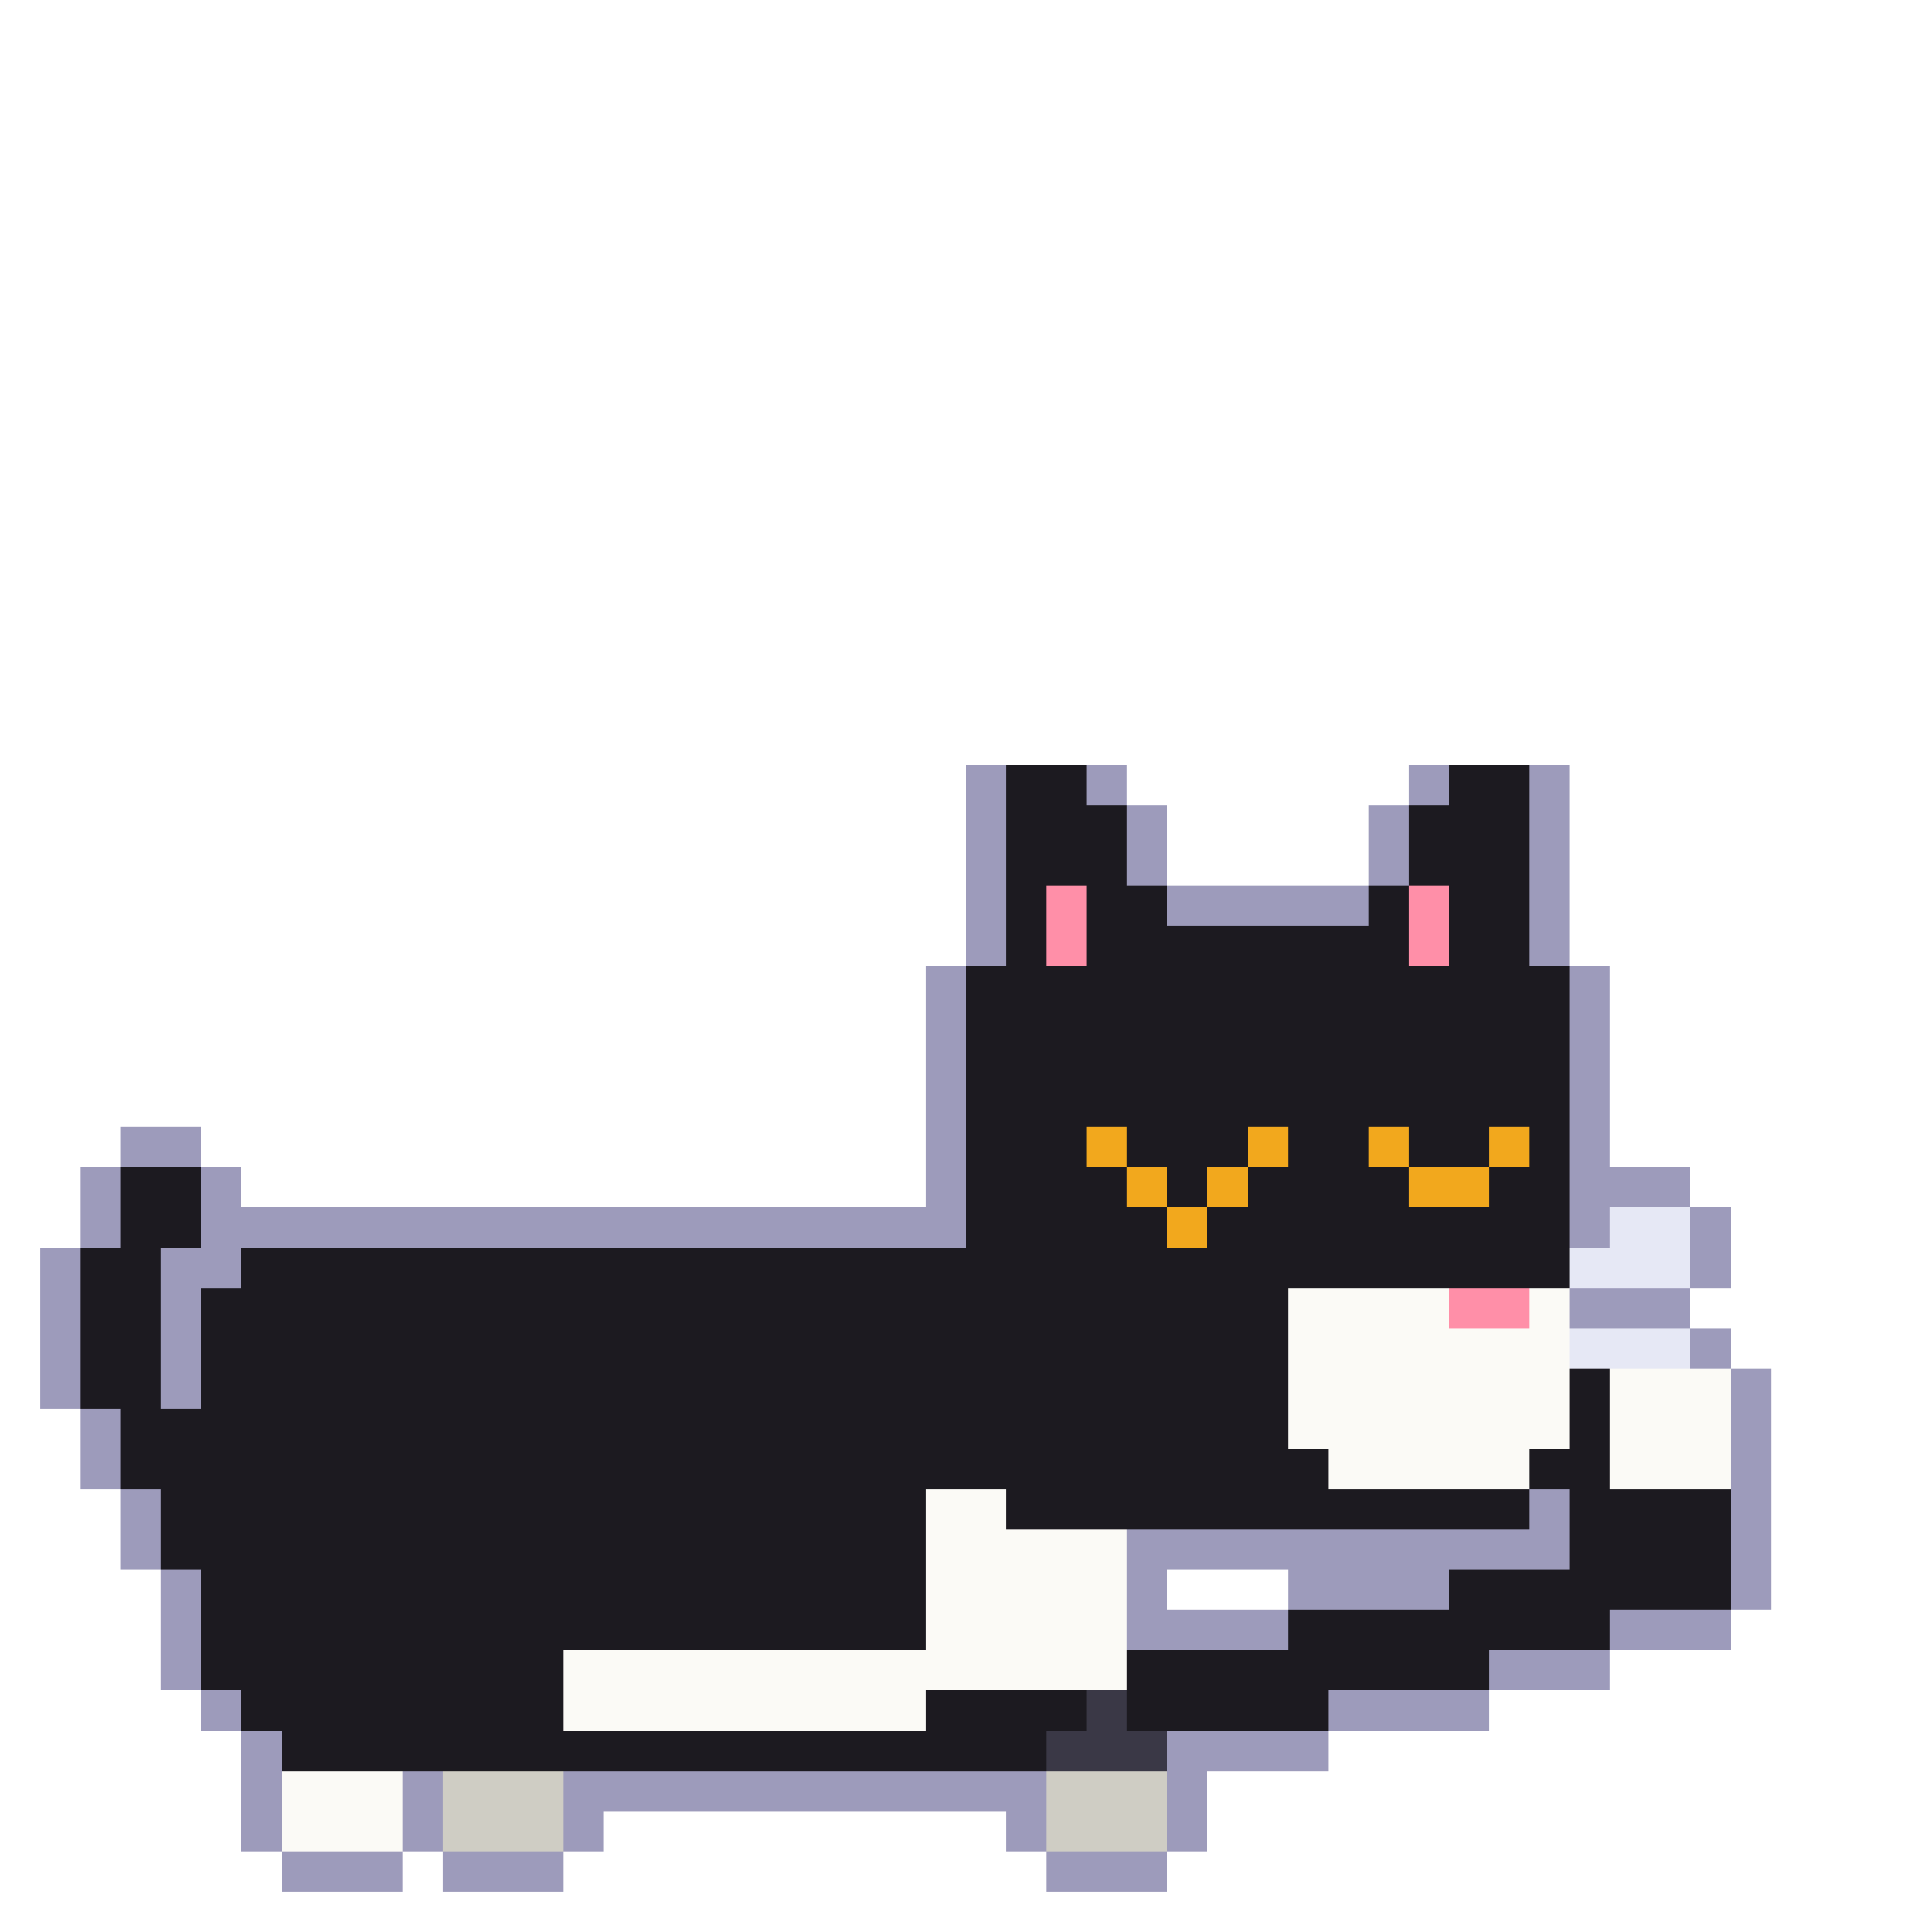
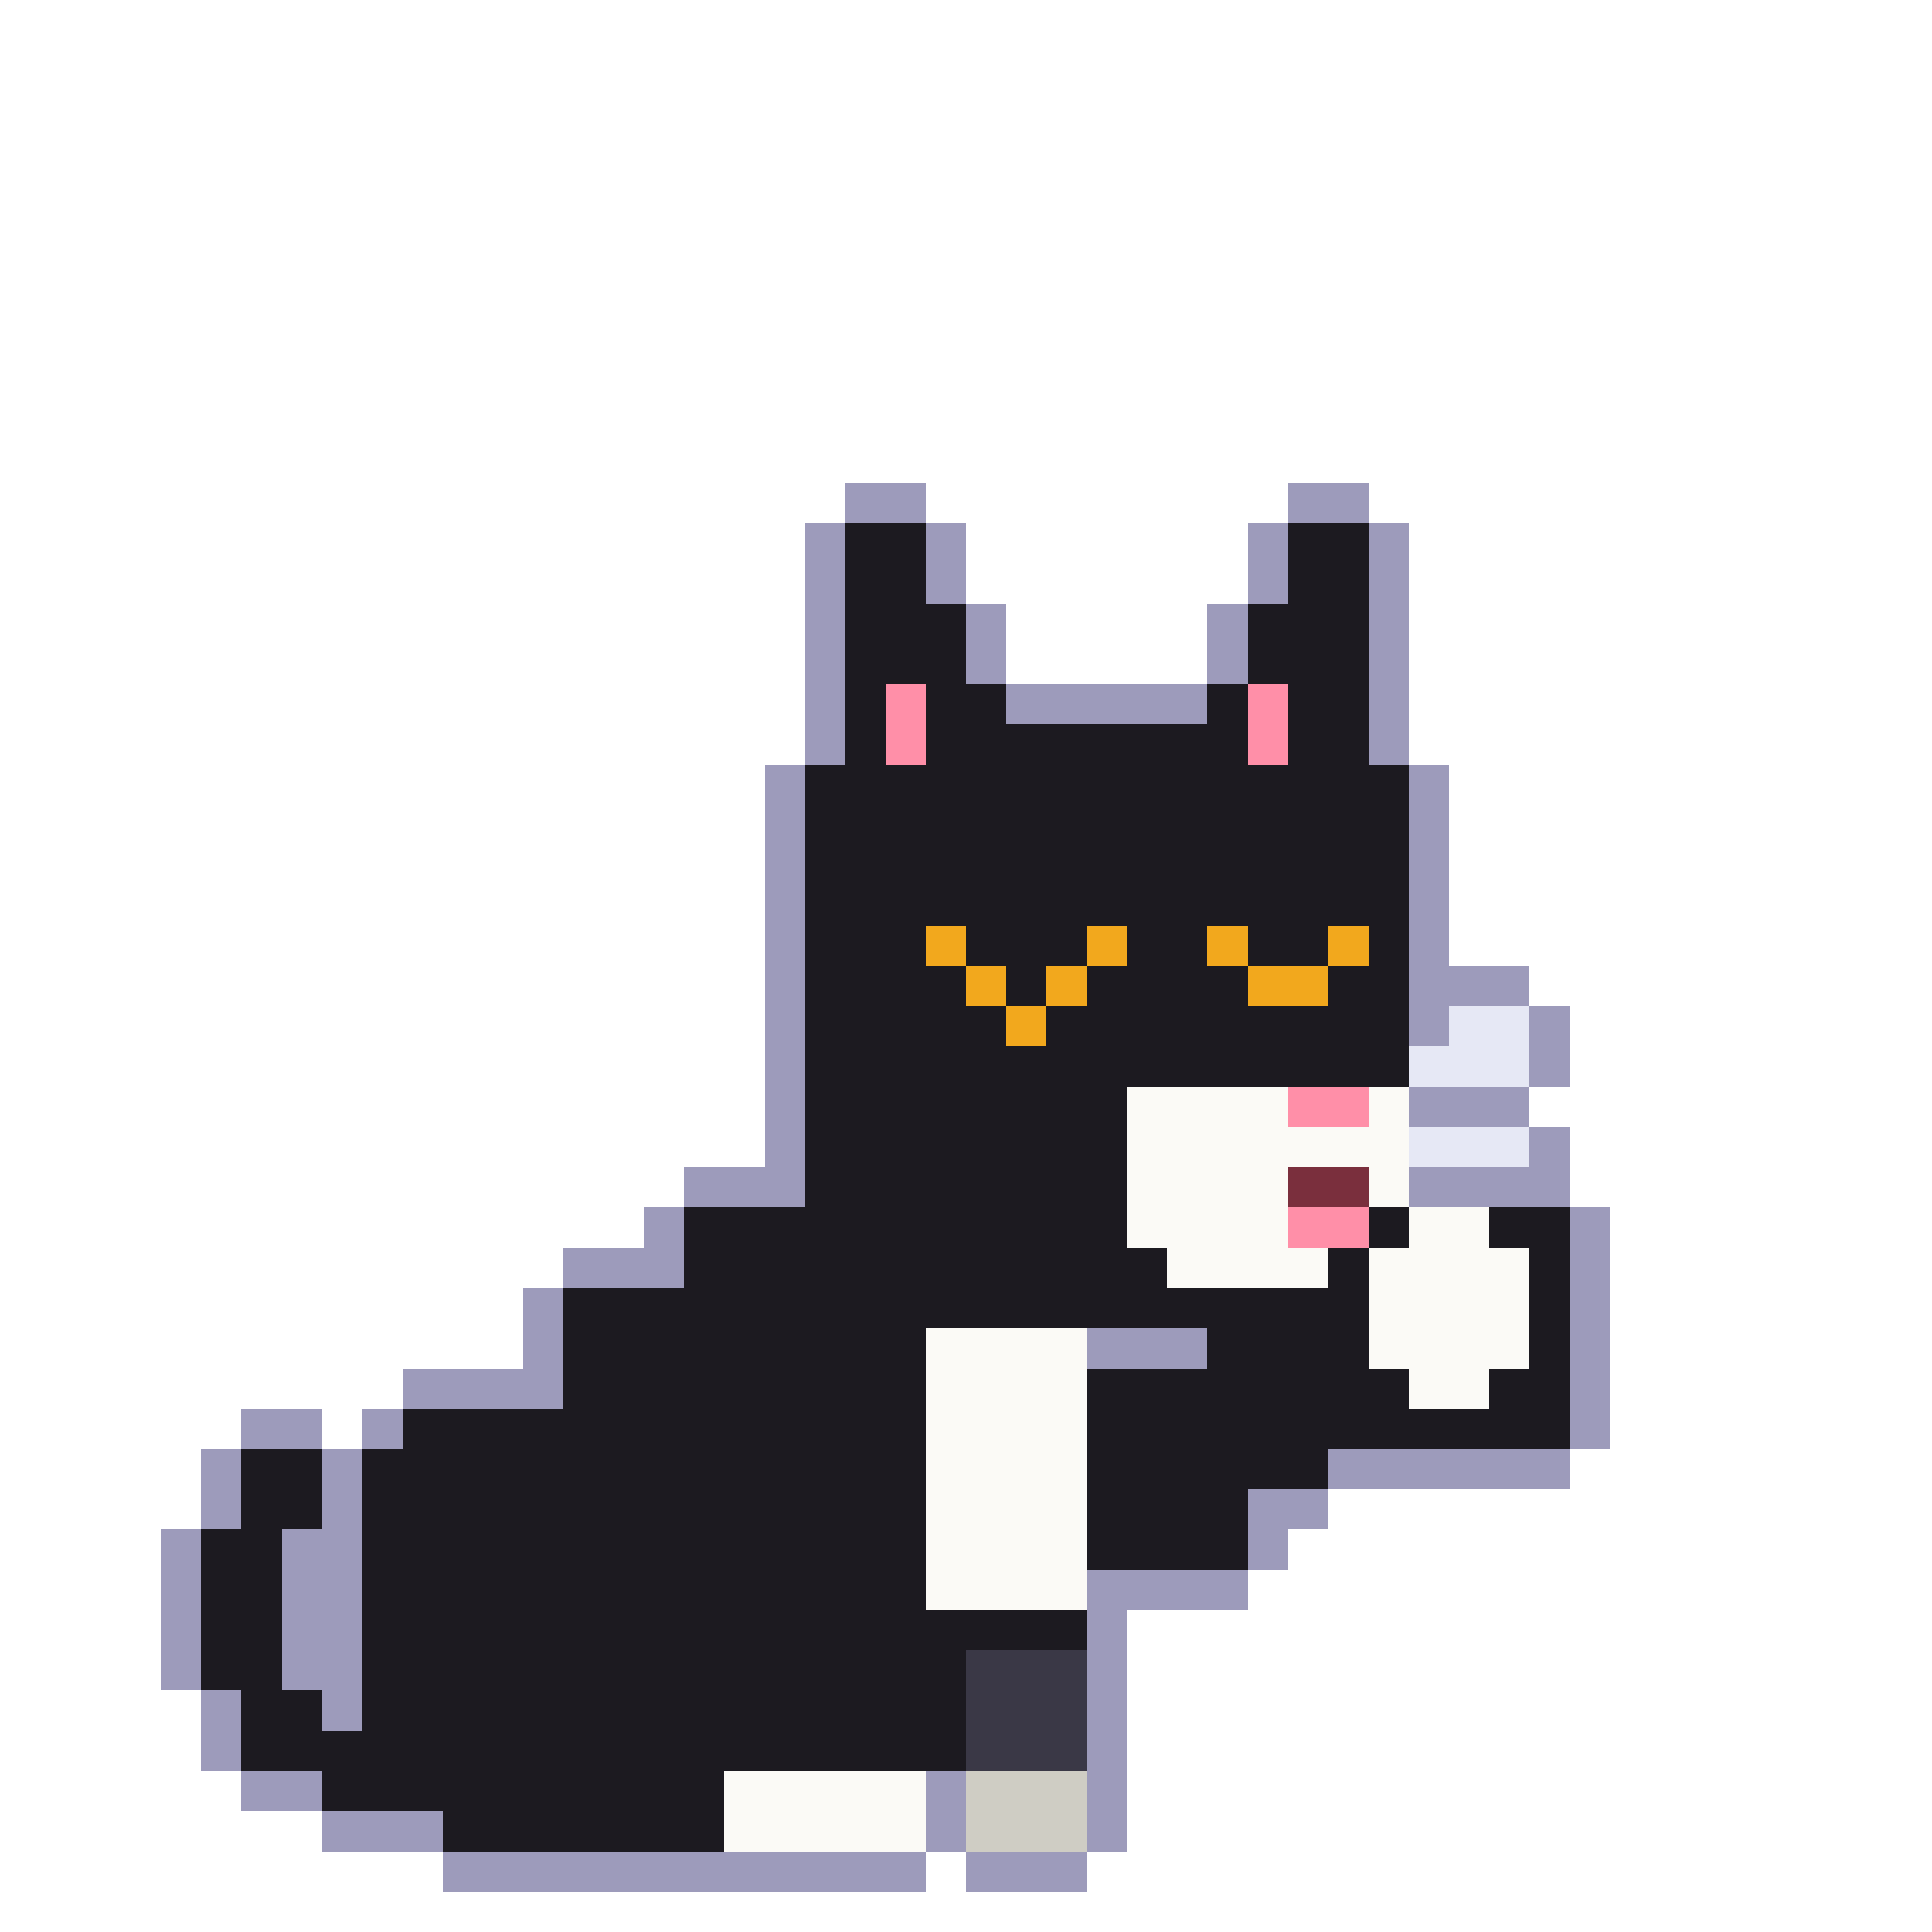
<svg xmlns="http://www.w3.org/2000/svg" viewBox="0 -19 48 48" shape-rendering="crispEdges">
  <style>g{visibility:hidden;animation:2880ms step-end infinite}.f0{visibility:visible}@keyframes f0{0%{visibility:visible}4.167%{visibility:hidden}16.667%{visibility:visible}20.833%{visibility:hidden}33.333%{visibility:visible}37.5%{visibility:hidden}50%{visibility:visible}54.167%{visibility:hidden}66.667%{visibility:visible}70.833%{visibility:hidden}83.333%{visibility:visible}87.5%{visibility:hidden}}.f0{animation-name:f0}@keyframes f1{0%{visibility:hidden}4.167%{visibility:visible}8.333%{visibility:hidden}20.833%{visibility:visible}25%{visibility:hidden}37.5%{visibility:visible}41.667%{visibility:hidden}54.167%{visibility:visible}58.333%{visibility:hidden}70.833%{visibility:visible}75%{visibility:hidden}87.5%{visibility:visible}91.667%{visibility:hidden}}.f1{animation-name:f1}@keyframes f2{0%{visibility:hidden}8.333%{visibility:visible}12.5%{visibility:hidden}25%{visibility:visible}29.167%{visibility:hidden}41.667%{visibility:visible}45.833%{visibility:hidden}58.333%{visibility:visible}62.5%{visibility:hidden}75%{visibility:visible}79.167%{visibility:hidden}91.667%{visibility:visible}95.833%{visibility:hidden}}.f2{animation-name:f2}@keyframes f3{0%{visibility:hidden}12.5%{visibility:visible}16.667%{visibility:hidden}29.167%{visibility:visible}33.333%{visibility:hidden}45.833%{visibility:visible}50%{visibility:hidden}62.5%{visibility:visible}66.667%{visibility:hidden}79.167%{visibility:visible}83.333%{visibility:hidden}95.833%{visibility:visible}}.f3{animation-name:f3}@media (prefers-reduced-motion:reduce){g{animation:none}}</style>
  <g class="f0">
-     <path fill="#9d9bbb" d="M24 0h1v1h-1zM27 0h1v1h-1zM35 0h1v1h-1zM38 0h1v1h-1zM24 1h1v1h-1zM28 1h1v1h-1zM34 1h1v1h-1zM38 1h1v1h-1zM24 2h1v1h-1zM28 2h1v1h-1zM34 2h1v1h-1zM38 2h1v1h-1zM24 3h1v1h-1zM29 3h5v1h-5zM38 3h1v1h-1zM24 4h1v1h-1zM38 4h1v1h-1zM23 5h1v1h-1zM39 5h1v1h-1zM23 6h1v1h-1zM39 6h1v1h-1zM23 7h1v1h-1zM39 7h1v1h-1zM23 8h1v1h-1zM39 8h1v1h-1zM3 9h2v1h-2zM23 9h1v1h-1zM39 9h1v1h-1zM2 10h1v1h-1zM5 10h1v1h-1zM23 10h1v1h-1zM39 10h3v1h-3zM2 11h1v1h-1zM5 11h19v1h-19zM39 11h1v1h-1zM42 11h1v1h-1zM1 12h1v1h-1zM4 12h2v1h-2zM42 12h1v1h-1zM1 13h1v1h-1zM4 13h1v1h-1zM39 13h3v1h-3zM1 14h1v1h-1zM4 14h1v1h-1zM42 14h1v1h-1zM1 15h1v1h-1zM4 15h1v1h-1zM43 15h1v1h-1zM2 16h1v1h-1zM43 16h1v1h-1zM2 17h1v1h-1zM43 17h1v1h-1zM3 18h1v1h-1zM38 18h1v1h-1zM43 18h1v1h-1zM3 19h1v1h-1zM28 19h11v1h-11zM43 19h1v1h-1zM4 20h1v1h-1zM28 20h1v1h-1zM32 20h4v1h-4zM43 20h1v1h-1zM4 21h1v1h-1zM28 21h4v1h-4zM40 21h3v1h-3zM4 22h1v1h-1zM37 22h3v1h-3zM5 23h1v1h-1zM33 23h4v1h-4zM6 24h1v1h-1zM29 24h4v1h-4zM6 25h1v1h-1zM10 25h1v1h-1zM14 25h12v1h-12zM29 25h1v1h-1zM6 26h1v1h-1zM10 26h1v1h-1zM14 26h1v1h-1zM25 26h1v1h-1zM29 26h1v1h-1zM7 27h3v1h-3zM11 27h3v1h-3zM26 27h3v1h-3z" />
-     <path fill="#1c1a20" d="M25 0h2v1h-2zM36 0h2v1h-2zM25 1h3v1h-3zM35 1h3v1h-3zM25 2h3v1h-3zM35 2h3v1h-3zM25 3h1v1h-1zM27 3h2v1h-2zM34 3h1v1h-1zM36 3h2v1h-2zM25 4h1v1h-1zM27 4h8v1h-8zM36 4h2v1h-2zM24 5h15v1h-15zM24 6h15v1h-15zM24 7h15v1h-15zM24 8h15v1h-15zM24 9h3v1h-3zM28 9h3v1h-3zM32 9h2v1h-2zM35 9h2v1h-2zM38 9h1v1h-1zM3 10h2v1h-2zM24 10h4v1h-4zM29 10h1v1h-1zM31 10h4v1h-4zM37 10h2v1h-2zM3 11h2v1h-2zM24 11h5v1h-5zM30 11h9v1h-9zM2 12h2v1h-2zM6 12h33v1h-33zM2 13h2v1h-2zM5 13h27v1h-27zM2 14h2v1h-2zM5 14h27v1h-27zM2 15h2v1h-2zM5 15h27v1h-27zM39 15h1v1h-1zM3 16h29v1h-29zM39 16h1v1h-1zM3 17h30v1h-30zM38 17h2v1h-2zM4 18h19v1h-19zM25 18h13v1h-13zM39 18h4v1h-4zM4 19h19v1h-19zM39 19h4v1h-4zM5 20h18v1h-18zM36 20h7v1h-7zM5 21h18v1h-18zM32 21h8v1h-8zM5 22h9v1h-9zM28 22h9v1h-9zM6 23h8v1h-8zM23 23h4v1h-4zM28 23h5v1h-5zM7 24h19v1h-19z" />
-     <path fill="#ff8fa8" d="M26 3h1v1h-1zM35 3h1v1h-1zM26 4h1v1h-1zM35 4h1v1h-1zM36 13h2v1h-2z" />
-     <path fill="#f2a81d" d="M27 9h1v1h-1zM31 9h1v1h-1zM34 9h1v1h-1zM37 9h1v1h-1zM28 10h1v1h-1zM30 10h1v1h-1zM35 10h2v1h-2zM29 11h1v1h-1z" />
-     <path fill="#e6e8f5" d="M40 11h2v1h-2zM39 12h3v1h-3zM39 14h3v1h-3z" />
-     <path fill="#fbfaf6" d="M32 13h4v1h-4zM38 13h1v1h-1zM32 14h7v1h-7zM32 15h7v1h-7zM40 15h3v1h-3zM32 16h7v1h-7zM40 16h3v1h-3zM33 17h5v1h-5zM40 17h3v1h-3zM23 18h2v1h-2zM23 19h5v1h-5zM23 20h5v1h-5zM23 21h5v1h-5zM14 22h14v1h-14zM14 23h9v1h-9zM7 25h3v1h-3zM7 26h3v1h-3z" />
-     <path fill="#3a3846" d="M27 23h1v1h-1zM26 24h3v1h-3z" />
-     <path fill="#cfcdc4" d="M11 25h3v1h-3zM26 25h3v1h-3zM11 26h3v1h-3zM26 26h3v1h-3z" />
+     <path fill="#9d9bbb" d="M21 -7h2v1h-2zM32 -7h2v1h-2zM20 -6h1v1h-1zM23 -6h1v1h-1zM31 -6h1v1h-1zM34 -6h1v1h-1zM20 -5h1v1h-1zM23 -5h1v1h-1zM31 -5h1v1h-1zM34 -5h1v1h-1zM20 -4h1v1h-1zM24 -4h1v1h-1zM30 -4h1v1h-1zM34 -4h1v1h-1zM20 -3h1v1h-1zM24 -3h1v1h-1zM30 -3h1v1h-1zM34 -3h1v1h-1zM20 -2h1v1h-1zM25 -2h5v1h-5zM34 -2h1v1h-1zM20 -1h1v1h-1zM34 -1h1v1h-1zM19 0h1v1h-1zM35 0h1v1h-1zM19 1h1v1h-1zM35 1h1v1h-1zM19 2h1v1h-1zM35 2h1v1h-1zM19 3h1v1h-1zM35 3h1v1h-1zM19 4h1v1h-1zM35 4h1v1h-1zM19 5h1v1h-1zM35 5h3v1h-3zM19 6h1v1h-1zM35 6h1v1h-1zM38 6h1v1h-1zM19 7h1v1h-1zM38 7h1v1h-1zM19 8h1v1h-1zM35 8h3v1h-3zM19 9h1v1h-1zM38 9h1v1h-1zM17 10h3v1h-3zM35 10h4v1h-4zM16 11h1v1h-1zM39 11h1v1h-1zM14 12h3v1h-3zM39 12h1v1h-1zM13 13h1v1h-1zM39 13h1v1h-1zM13 14h1v1h-1zM27 14h3v1h-3zM39 14h1v1h-1zM10 15h4v1h-4zM39 15h1v1h-1zM6 16h2v1h-2zM9 16h1v1h-1zM39 16h1v1h-1zM5 17h1v1h-1zM8 17h1v1h-1zM33 17h6v1h-6zM5 18h1v1h-1zM8 18h1v1h-1zM31 18h2v1h-2zM4 19h1v1h-1zM7 19h2v1h-2zM31 19h1v1h-1zM4 20h1v1h-1zM7 20h2v1h-2zM27 20h4v1h-4zM4 21h1v1h-1zM7 21h2v1h-2zM27 21h1v1h-1zM4 22h1v1h-1zM7 22h2v1h-2zM27 22h1v1h-1zM5 23h1v1h-1zM8 23h1v1h-1zM27 23h1v1h-1zM5 24h1v1h-1zM27 24h1v1h-1zM6 25h2v1h-2zM23 25h1v1h-1zM27 25h1v1h-1zM8 26h3v1h-3zM23 26h1v1h-1zM27 26h1v1h-1zM11 27h12v1h-12zM24 27h3v1h-3z" />
+     <path fill="#1c1a20" d="M21 -6h2v1h-2zM32 -6h2v1h-2zM21 -5h2v1h-2zM32 -5h2v1h-2zM21 -4h3v1h-3zM31 -4h3v1h-3zM21 -3h3v1h-3zM31 -3h3v1h-3zM21 -2h1v1h-1zM23 -2h2v1h-2zM30 -2h1v1h-1zM32 -2h2v1h-2zM21 -1h1v1h-1zM23 -1h8v1h-8zM32 -1h2v1h-2zM20 0h15v1h-15zM20 1h15v1h-15zM20 2h15v1h-15zM20 3h15v1h-15zM20 4h3v1h-3zM24 4h3v1h-3zM28 4h2v1h-2zM31 4h2v1h-2zM34 4h1v1h-1zM20 5h4v1h-4zM25 5h1v1h-1zM27 5h4v1h-4zM33 5h2v1h-2zM20 6h5v1h-5zM26 6h9v1h-9zM20 7h15v1h-15zM20 8h8v1h-8zM20 9h8v1h-8zM20 10h8v1h-8zM17 11h11v1h-11zM34 11h1v1h-1zM37 11h2v1h-2zM17 12h12v1h-12zM33 12h1v1h-1zM38 12h1v1h-1zM14 13h20v1h-20zM38 13h1v1h-1zM14 14h9v1h-9zM30 14h4v1h-4zM38 14h1v1h-1zM14 15h9v1h-9zM27 15h8v1h-8zM37 15h2v1h-2zM10 16h13v1h-13zM27 16h12v1h-12zM6 17h2v1h-2zM9 17h14v1h-14zM27 17h6v1h-6zM6 18h2v1h-2zM9 18h14v1h-14zM27 18h4v1h-4zM5 19h2v1h-2zM9 19h14v1h-14zM27 19h4v1h-4zM5 20h2v1h-2zM9 20h14v1h-14zM5 21h2v1h-2zM9 21h18v1h-18zM5 22h2v1h-2zM9 22h15v1h-15zM6 23h2v1h-2zM9 23h15v1h-15zM6 24h18v1h-18zM8 25h10v1h-10zM11 26h7v1h-7z" />
+     <path fill="#ff8fa8" d="M22 -2h1v1h-1zM31 -2h1v1h-1zM22 -1h1v1h-1zM31 -1h1v1h-1zM32 8h2v1h-2zM32 11h2v1h-2z" />
+     <path fill="#f2a81d" d="M23 4h1v1h-1zM27 4h1v1h-1zM30 4h1v1h-1zM33 4h1v1h-1zM24 5h1v1h-1zM26 5h1v1h-1zM31 5h2v1h-2zM25 6h1v1h-1z" />
+     <path fill="#e6e8f5" d="M36 6h2v1h-2zM35 7h3v1h-3zM35 9h3v1h-3z" />
+     <path fill="#fbfaf6" d="M28 8h4v1h-4zM34 8h1v1h-1zM28 9h7v1h-7zM28 10h4v1h-4zM34 10h1v1h-1zM28 11h4v1h-4zM35 11h2v1h-2zM29 12h4v1h-4zM34 12h4v1h-4zM34 13h4v1h-4zM23 14h4v1h-4zM34 14h4v1h-4zM23 15h4v1h-4zM35 15h2v1h-2zM23 16h4v1h-4zM23 17h4v1h-4zM23 18h4v1h-4zM23 19h4v1h-4zM23 20h4v1h-4zM18 25h5v1h-5zM18 26h5v1h-5z" />
+     <path fill="#7a2f3d" d="M32 10h2v1h-2z" />
+     <path fill="#3a3846" d="M24 22h3v1h-3zM24 23h3v1h-3zM24 24h3v1h-3z" />
+     <path fill="#cfcdc4" d="M24 25h3v1h-3zM24 26h3v1h-3z" />
  </g>
  <g class="f1">
-     <path fill="#9d9bbb" d="M24 0h1v1h-1zM27 0h1v1h-1zM35 0h1v1h-1zM38 0h1v1h-1zM24 1h1v1h-1zM28 1h1v1h-1zM34 1h1v1h-1zM38 1h1v1h-1zM24 2h1v1h-1zM28 2h1v1h-1zM34 2h1v1h-1zM38 2h1v1h-1zM24 3h1v1h-1zM29 3h5v1h-5zM38 3h1v1h-1zM24 4h1v1h-1zM38 4h1v1h-1zM23 5h1v1h-1zM39 5h1v1h-1zM23 6h1v1h-1zM39 6h1v1h-1zM23 7h1v1h-1zM39 7h1v1h-1zM23 8h1v1h-1zM39 8h1v1h-1zM4 9h2v1h-2zM23 9h1v1h-1zM39 9h1v1h-1zM3 10h1v1h-1zM6 10h1v1h-1zM23 10h1v1h-1zM39 10h3v1h-3zM2 11h2v1h-2zM6 11h18v1h-18zM39 11h1v1h-1zM42 11h1v1h-1zM1 12h1v1h-1zM4 12h2v1h-2zM42 12h1v1h-1zM1 13h1v1h-1zM4 13h1v1h-1zM39 13h3v1h-3zM1 14h1v1h-1zM4 14h1v1h-1zM42 14h1v1h-1zM1 15h1v1h-1zM4 15h1v1h-1zM43 15h1v1h-1zM2 16h1v1h-1zM43 16h1v1h-1zM2 17h1v1h-1zM43 17h1v1h-1zM3 18h1v1h-1zM38 18h1v1h-1zM43 18h1v1h-1zM3 19h1v1h-1zM28 19h11v1h-11zM43 19h1v1h-1zM4 20h1v1h-1zM28 20h1v1h-1zM32 20h4v1h-4zM43 20h1v1h-1zM4 21h1v1h-1zM28 21h4v1h-4zM40 21h3v1h-3zM4 22h1v1h-1zM37 22h3v1h-3zM5 23h1v1h-1zM33 23h4v1h-4zM6 24h1v1h-1zM29 24h4v1h-4zM6 25h1v1h-1zM10 25h1v1h-1zM14 25h12v1h-12zM29 25h1v1h-1zM6 26h1v1h-1zM10 26h1v1h-1zM14 26h1v1h-1zM25 26h1v1h-1zM29 26h1v1h-1zM7 27h3v1h-3zM11 27h3v1h-3zM26 27h3v1h-3z" />
-     <path fill="#1c1a20" d="M25 0h2v1h-2zM36 0h2v1h-2zM25 1h3v1h-3zM35 1h3v1h-3zM25 2h3v1h-3zM35 2h3v1h-3zM25 3h1v1h-1zM27 3h2v1h-2zM34 3h1v1h-1zM36 3h2v1h-2zM25 4h1v1h-1zM27 4h8v1h-8zM36 4h2v1h-2zM24 5h15v1h-15zM24 6h15v1h-15zM24 7h15v1h-15zM24 8h15v1h-15zM24 9h3v1h-3zM28 9h3v1h-3zM32 9h2v1h-2zM35 9h2v1h-2zM38 9h1v1h-1zM4 10h2v1h-2zM24 10h4v1h-4zM29 10h1v1h-1zM31 10h4v1h-4zM37 10h2v1h-2zM4 11h2v1h-2zM24 11h5v1h-5zM30 11h9v1h-9zM2 12h2v1h-2zM6 12h33v1h-33zM2 13h2v1h-2zM5 13h27v1h-27zM2 14h2v1h-2zM5 14h27v1h-27zM2 15h2v1h-2zM5 15h27v1h-27zM39 15h1v1h-1zM3 16h29v1h-29zM39 16h1v1h-1zM3 17h30v1h-30zM38 17h2v1h-2zM4 18h19v1h-19zM25 18h13v1h-13zM39 18h4v1h-4zM4 19h19v1h-19zM39 19h4v1h-4zM5 20h18v1h-18zM36 20h7v1h-7zM5 21h18v1h-18zM32 21h8v1h-8zM5 22h9v1h-9zM28 22h9v1h-9zM6 23h8v1h-8zM23 23h4v1h-4zM28 23h5v1h-5zM7 24h19v1h-19z" />
-     <path fill="#ff8fa8" d="M26 3h1v1h-1zM35 3h1v1h-1zM26 4h1v1h-1zM35 4h1v1h-1zM36 13h2v1h-2z" />
-     <path fill="#f2a81d" d="M27 9h1v1h-1zM31 9h1v1h-1zM34 9h1v1h-1zM37 9h1v1h-1zM28 10h1v1h-1zM30 10h1v1h-1zM35 10h2v1h-2zM29 11h1v1h-1z" />
-     <path fill="#e6e8f5" d="M40 11h2v1h-2zM39 12h3v1h-3zM39 14h3v1h-3z" />
-     <path fill="#fbfaf6" d="M32 13h4v1h-4zM38 13h1v1h-1zM32 14h7v1h-7zM32 15h7v1h-7zM40 15h3v1h-3zM32 16h7v1h-7zM40 16h3v1h-3zM33 17h5v1h-5zM40 17h3v1h-3zM23 18h2v1h-2zM23 19h5v1h-5zM23 20h5v1h-5zM23 21h5v1h-5zM14 22h14v1h-14zM14 23h9v1h-9zM7 25h3v1h-3zM7 26h3v1h-3z" />
-     <path fill="#3a3846" d="M27 23h1v1h-1zM26 24h3v1h-3z" />
-     <path fill="#cfcdc4" d="M11 25h3v1h-3zM26 25h3v1h-3zM11 26h3v1h-3zM26 26h3v1h-3z" />
+     <path fill="#9d9bbb" d="M21 -7h2v1h-2zM32 -7h2v1h-2zM20 -6h1v1h-1zM23 -6h1v1h-1zM31 -6h1v1h-1zM34 -6h1v1h-1zM20 -5h1v1h-1zM23 -5h1v1h-1zM31 -5h1v1h-1zM34 -5h1v1h-1zM20 -4h1v1h-1zM24 -4h1v1h-1zM30 -4h1v1h-1zM34 -4h1v1h-1zM20 -3h1v1h-1zM24 -3h1v1h-1zM30 -3h1v1h-1zM34 -3h1v1h-1zM20 -2h1v1h-1zM25 -2h5v1h-5zM34 -2h1v1h-1zM20 -1h1v1h-1zM34 -1h1v1h-1zM19 0h1v1h-1zM35 0h1v1h-1zM19 1h1v1h-1zM35 1h1v1h-1zM19 2h1v1h-1zM35 2h1v1h-1zM19 3h1v1h-1zM35 3h1v1h-1zM19 4h1v1h-1zM35 4h1v1h-1zM19 5h1v1h-1zM35 5h3v1h-3zM19 6h1v1h-1zM35 6h1v1h-1zM38 6h1v1h-1zM19 7h1v1h-1zM38 7h1v1h-1zM19 8h1v1h-1zM35 8h3v1h-3zM19 9h1v1h-1zM38 9h1v1h-1zM17 10h3v1h-3zM35 10h4v1h-4zM16 11h1v1h-1zM39 11h1v1h-1zM14 12h3v1h-3zM39 12h1v1h-1zM13 13h1v1h-1zM39 13h1v1h-1zM13 14h1v1h-1zM27 14h3v1h-3zM39 14h1v1h-1zM10 15h4v1h-4zM39 15h1v1h-1zM7 16h3v1h-3zM39 16h1v1h-1zM6 17h1v1h-1zM33 17h6v1h-6zM5 18h2v1h-2zM31 18h2v1h-2zM4 19h1v1h-1zM7 19h2v1h-2zM31 19h1v1h-1zM4 20h1v1h-1zM7 20h2v1h-2zM27 20h4v1h-4zM4 21h1v1h-1zM7 21h2v1h-2zM27 21h1v1h-1zM4 22h1v1h-1zM7 22h2v1h-2zM27 22h1v1h-1zM5 23h1v1h-1zM8 23h1v1h-1zM27 23h1v1h-1zM5 24h1v1h-1zM27 24h1v1h-1zM6 25h2v1h-2zM23 25h1v1h-1zM27 25h1v1h-1zM8 26h3v1h-3zM23 26h1v1h-1zM27 26h1v1h-1zM11 27h12v1h-12zM24 27h3v1h-3z" />
+     <path fill="#1c1a20" d="M21 -6h2v1h-2zM32 -6h2v1h-2zM21 -5h2v1h-2zM32 -5h2v1h-2zM21 -4h3v1h-3zM31 -4h3v1h-3zM21 -3h3v1h-3zM31 -3h3v1h-3zM21 -2h1v1h-1zM23 -2h2v1h-2zM30 -2h1v1h-1zM32 -2h2v1h-2zM21 -1h1v1h-1zM23 -1h8v1h-8zM32 -1h2v1h-2zM20 0h15v1h-15zM20 1h15v1h-15zM20 2h15v1h-15zM20 3h15v1h-15zM20 4h3v1h-3zM24 4h3v1h-3zM28 4h2v1h-2zM31 4h2v1h-2zM34 4h1v1h-1zM20 5h4v1h-4zM25 5h1v1h-1zM27 5h4v1h-4zM33 5h2v1h-2zM20 6h5v1h-5zM26 6h9v1h-9zM20 7h15v1h-15zM20 8h8v1h-8zM20 9h8v1h-8zM20 10h8v1h-8zM17 11h11v1h-11zM34 11h1v1h-1zM37 11h2v1h-2zM17 12h12v1h-12zM33 12h1v1h-1zM38 12h1v1h-1zM14 13h20v1h-20zM38 13h1v1h-1zM14 14h9v1h-9zM30 14h4v1h-4zM38 14h1v1h-1zM14 15h9v1h-9zM27 15h8v1h-8zM37 15h2v1h-2zM10 16h13v1h-13zM27 16h12v1h-12zM7 17h16v1h-16zM27 17h6v1h-6zM7 18h16v1h-16zM27 18h4v1h-4zM5 19h2v1h-2zM9 19h14v1h-14zM27 19h4v1h-4zM5 20h2v1h-2zM9 20h14v1h-14zM5 21h2v1h-2zM9 21h18v1h-18zM5 22h2v1h-2zM9 22h15v1h-15zM6 23h2v1h-2zM9 23h15v1h-15zM6 24h18v1h-18zM8 25h10v1h-10zM11 26h7v1h-7z" />
+     <path fill="#ff8fa8" d="M22 -2h1v1h-1zM31 -2h1v1h-1zM22 -1h1v1h-1zM31 -1h1v1h-1zM32 8h2v1h-2zM32 11h2v1h-2z" />
+     <path fill="#f2a81d" d="M23 4h1v1h-1zM27 4h1v1h-1zM30 4h1v1h-1zM33 4h1v1h-1zM24 5h1v1h-1zM26 5h1v1h-1zM31 5h2v1h-2zM25 6h1v1h-1z" />
+     <path fill="#e6e8f5" d="M36 6h2v1h-2zM35 7h3v1h-3zM35 9h3v1h-3z" />
+     <path fill="#fbfaf6" d="M28 8h4v1h-4zM34 8h1v1h-1zM28 9h7v1h-7zM28 10h4v1h-4zM34 10h1v1h-1zM28 11h4v1h-4zM35 11h2v1h-2zM29 12h4v1h-4zM34 12h4v1h-4zM34 13h4v1h-4zM23 14h4v1h-4zM34 14h4v1h-4zM23 15h4v1h-4zM35 15h2v1h-2zM23 16h4v1h-4zM23 17h4v1h-4zM23 18h4v1h-4zM23 19h4v1h-4zM23 20h4v1h-4zM18 25h5v1h-5zM18 26h5v1h-5z" />
+     <path fill="#7a2f3d" d="M32 10h2v1h-2z" />
+     <path fill="#3a3846" d="M24 22h3v1h-3zM24 23h3v1h-3zM24 24h3v1h-3z" />
+     <path fill="#cfcdc4" d="M24 25h3v1h-3zM24 26h3v1h-3z" />
  </g>
  <g class="f2">
-     <path fill="#9d9bbb" d="M24 0h1v1h-1zM27 0h1v1h-1zM35 0h1v1h-1zM38 0h1v1h-1zM24 1h1v1h-1zM27 1h1v1h-1zM35 1h1v1h-1zM38 1h1v1h-1zM24 2h1v1h-1zM28 2h1v1h-1zM34 2h1v1h-1zM38 2h1v1h-1zM24 3h1v1h-1zM28 3h1v1h-1zM34 3h1v1h-1zM38 3h1v1h-1zM24 4h1v1h-1zM29 4h5v1h-5zM38 4h1v1h-1zM24 5h1v1h-1zM38 5h1v1h-1zM23 6h1v1h-1zM39 6h1v1h-1zM23 7h1v1h-1zM39 7h1v1h-1zM23 8h1v1h-1zM39 8h1v1h-1zM4 9h2v1h-2zM23 9h1v1h-1zM39 9h1v1h-1zM3 10h1v1h-1zM6 10h1v1h-1zM23 10h1v1h-1zM39 10h1v1h-1zM2 11h2v1h-2zM6 11h18v1h-18zM39 11h3v1h-3zM1 12h1v1h-1zM4 12h2v1h-2zM39 12h1v1h-1zM42 12h1v1h-1zM1 13h1v1h-1zM4 13h1v1h-1zM42 13h1v1h-1zM1 14h1v1h-1zM4 14h1v1h-1zM43 14h1v1h-1zM1 15h1v1h-1zM4 15h1v1h-1zM43 15h1v1h-1zM2 16h1v1h-1zM43 16h1v1h-1zM2 17h1v1h-1zM43 17h1v1h-1zM3 18h1v1h-1zM43 18h1v1h-1zM3 19h1v1h-1zM38 19h1v1h-1zM43 19h1v1h-1zM4 20h1v1h-1zM28 20h8v1h-8zM43 20h1v1h-1zM4 21h1v1h-1zM28 21h4v1h-4zM40 21h3v1h-3zM4 22h1v1h-1zM37 22h3v1h-3zM5 23h1v1h-1zM33 23h4v1h-4zM6 24h1v1h-1zM29 24h4v1h-4zM6 25h1v1h-1zM10 25h1v1h-1zM14 25h12v1h-12zM29 25h1v1h-1zM6 26h1v1h-1zM10 26h1v1h-1zM14 26h1v1h-1zM25 26h1v1h-1zM29 26h1v1h-1zM7 27h3v1h-3zM11 27h3v1h-3zM26 27h3v1h-3z" />
-     <path fill="#1c1a20" d="M25 0h2v1h-2zM36 0h2v1h-2zM25 1h2v1h-2zM36 1h2v1h-2zM25 2h3v1h-3zM35 2h3v1h-3zM25 3h3v1h-3zM35 3h3v1h-3zM25 4h1v1h-1zM27 4h2v1h-2zM34 4h1v1h-1zM36 4h2v1h-2zM25 5h1v1h-1zM27 5h8v1h-8zM36 5h2v1h-2zM24 6h15v1h-15zM24 7h15v1h-15zM24 8h15v1h-15zM24 9h15v1h-15zM4 10h2v1h-2zM24 10h3v1h-3zM28 10h3v1h-3zM32 10h2v1h-2zM35 10h2v1h-2zM38 10h1v1h-1zM4 11h2v1h-2zM24 11h4v1h-4zM29 11h1v1h-1zM31 11h4v1h-4zM37 11h2v1h-2zM2 12h2v1h-2zM6 12h23v1h-23zM30 12h9v1h-9zM2 13h2v1h-2zM5 13h34v1h-34zM2 14h2v1h-2zM5 14h27v1h-27zM39 14h1v1h-1zM2 15h2v1h-2zM5 15h27v1h-27zM3 16h29v1h-29zM39 16h1v1h-1zM3 17h29v1h-29zM39 17h4v1h-4zM4 18h19v1h-19zM24 18h9v1h-9zM38 18h5v1h-5zM4 19h19v1h-19zM25 19h13v1h-13zM39 19h4v1h-4zM5 20h18v1h-18zM36 20h7v1h-7zM5 21h18v1h-18zM32 21h8v1h-8zM5 22h9v1h-9zM28 22h9v1h-9zM6 23h8v1h-8zM23 23h4v1h-4zM28 23h5v1h-5zM7 24h19v1h-19z" />
-     <path fill="#ff8fa8" d="M26 4h1v1h-1zM35 4h1v1h-1zM26 5h1v1h-1zM35 5h1v1h-1zM36 14h2v1h-2zM38 15h2v1h-2z" />
-     <path fill="#f2a81d" d="M27 10h1v1h-1zM31 10h1v1h-1zM34 10h1v1h-1zM37 10h1v1h-1zM28 11h1v1h-1zM30 11h1v1h-1zM35 11h2v1h-2zM29 12h1v1h-1z" />
-     <path fill="#e6e8f5" d="M40 12h2v1h-2zM39 13h3v1h-3z" />
-     <path fill="#fbfaf6" d="M32 14h4v1h-4zM38 14h1v1h-1zM40 14h3v1h-3zM32 15h6v1h-6zM40 15h3v1h-3zM32 16h7v1h-7zM40 16h3v1h-3zM32 17h7v1h-7zM23 18h1v1h-1zM33 18h5v1h-5zM23 19h2v1h-2zM23 20h5v1h-5zM23 21h5v1h-5zM14 22h14v1h-14zM14 23h9v1h-9zM7 25h3v1h-3zM7 26h3v1h-3z" />
-     <path fill="#3a3846" d="M27 23h1v1h-1zM26 24h3v1h-3z" />
-     <path fill="#cfcdc4" d="M11 25h3v1h-3zM26 25h3v1h-3zM11 26h3v1h-3zM26 26h3v1h-3z" />
+     <path fill="#9d9bbb" d="M21 -6h2v1h-2zM32 -6h2v1h-2zM20 -5h1v1h-1zM23 -5h1v1h-1zM31 -5h1v1h-1zM34 -5h1v1h-1zM20 -4h1v1h-1zM23 -4h1v1h-1zM31 -4h1v1h-1zM34 -4h1v1h-1zM20 -3h1v1h-1zM24 -3h1v1h-1zM30 -3h1v1h-1zM34 -3h1v1h-1zM20 -2h1v1h-1zM24 -2h1v1h-1zM30 -2h1v1h-1zM34 -2h1v1h-1zM20 -1h1v1h-1zM25 -1h5v1h-5zM34 -1h1v1h-1zM20 0h1v1h-1zM34 0h1v1h-1zM19 1h1v1h-1zM35 1h1v1h-1zM19 2h1v1h-1zM35 2h1v1h-1zM19 3h1v1h-1zM35 3h1v1h-1zM19 4h1v1h-1zM35 4h1v1h-1zM19 5h1v1h-1zM35 5h1v1h-1zM19 6h1v1h-1zM35 6h3v1h-3zM19 7h1v1h-1zM35 7h1v1h-1zM38 7h1v1h-1zM19 8h1v1h-1zM38 8h1v1h-1zM19 9h1v1h-1zM35 9h3v1h-3zM17 10h3v1h-3zM38 10h1v1h-1zM16 11h1v1h-1zM39 11h1v1h-1zM14 12h3v1h-3zM39 12h1v1h-1zM13 13h1v1h-1zM39 13h1v1h-1zM13 14h1v1h-1zM39 14h1v1h-1zM10 15h4v1h-4zM39 15h1v1h-1zM7 16h3v1h-3zM39 16h1v1h-1zM6 17h1v1h-1zM33 17h6v1h-6zM5 18h2v1h-2zM31 18h2v1h-2zM4 19h1v1h-1zM7 19h2v1h-2zM31 19h1v1h-1zM4 20h1v1h-1zM7 20h2v1h-2zM27 20h4v1h-4zM4 21h1v1h-1zM7 21h2v1h-2zM27 21h1v1h-1zM4 22h1v1h-1zM7 22h2v1h-2zM27 22h1v1h-1zM5 23h1v1h-1zM8 23h1v1h-1zM27 23h1v1h-1zM5 24h1v1h-1zM27 24h1v1h-1zM6 25h2v1h-2zM23 25h1v1h-1zM27 25h1v1h-1zM8 26h3v1h-3zM23 26h1v1h-1zM27 26h1v1h-1zM11 27h12v1h-12zM24 27h3v1h-3z" />
+     <path fill="#1c1a20" d="M21 -5h2v1h-2zM32 -5h2v1h-2zM21 -4h2v1h-2zM32 -4h2v1h-2zM21 -3h3v1h-3zM31 -3h3v1h-3zM21 -2h3v1h-3zM31 -2h3v1h-3zM21 -1h1v1h-1zM23 -1h2v1h-2zM30 -1h1v1h-1zM32 -1h2v1h-2zM21 0h1v1h-1zM23 0h8v1h-8zM32 0h2v1h-2zM20 1h15v1h-15zM20 2h15v1h-15zM20 3h15v1h-15zM20 4h15v1h-15zM20 5h3v1h-3zM24 5h3v1h-3zM28 5h2v1h-2zM31 5h2v1h-2zM34 5h1v1h-1zM20 6h4v1h-4zM25 6h1v1h-1zM27 6h4v1h-4zM33 6h2v1h-2zM20 7h5v1h-5zM26 7h9v1h-9zM20 8h15v1h-15zM20 9h8v1h-8zM20 10h8v1h-8zM17 11h11v1h-11zM34 11h1v1h-1zM37 11h2v1h-2zM17 12h11v1h-11zM38 12h1v1h-1zM14 13h15v1h-15zM38 13h1v1h-1zM14 14h20v1h-20zM38 14h1v1h-1zM14 15h9v1h-9zM27 15h8v1h-8zM37 15h2v1h-2zM10 16h13v1h-13zM27 16h12v1h-12zM7 17h16v1h-16zM27 17h6v1h-6zM7 18h16v1h-16zM27 18h4v1h-4zM5 19h2v1h-2zM9 19h14v1h-14zM27 19h4v1h-4zM5 20h2v1h-2zM9 20h14v1h-14zM5 21h2v1h-2zM9 21h18v1h-18zM5 22h2v1h-2zM9 22h15v1h-15zM6 23h2v1h-2zM9 23h15v1h-15zM6 24h18v1h-18zM8 25h10v1h-10zM11 26h7v1h-7z" />
+     <path fill="#ff8fa8" d="M22 -1h1v1h-1zM31 -1h1v1h-1zM22 0h1v1h-1zM31 0h1v1h-1zM32 9h2v1h-2zM32 12h2v1h-2zM32 13h2v1h-2z" />
+     <path fill="#f2a81d" d="M23 5h1v1h-1zM27 5h1v1h-1zM30 5h1v1h-1zM33 5h1v1h-1zM24 6h1v1h-1zM26 6h1v1h-1zM31 6h2v1h-2zM25 7h1v1h-1z" />
+     <path fill="#e6e8f5" d="M36 7h2v1h-2zM35 8h3v1h-3zM35 10h3v1h-3z" />
+     <path fill="#fbfaf6" d="M28 9h4v1h-4zM34 9h1v1h-1zM28 10h7v1h-7zM28 11h4v1h-4zM35 11h2v1h-2zM28 12h4v1h-4zM34 12h4v1h-4zM29 13h3v1h-3zM34 13h4v1h-4zM34 14h4v1h-4zM23 15h4v1h-4zM35 15h2v1h-2zM23 16h4v1h-4zM23 17h4v1h-4zM23 18h4v1h-4zM23 19h4v1h-4zM23 20h4v1h-4zM18 25h5v1h-5zM18 26h5v1h-5z" />
+     <path fill="#7a2f3d" d="M32 11h2v1h-2z" />
+     <path fill="#3a3846" d="M24 22h3v1h-3zM24 23h3v1h-3zM24 24h3v1h-3z" />
+     <path fill="#cfcdc4" d="M24 25h3v1h-3zM24 26h3v1h-3z" />
  </g>
  <g class="f3">
-     <path fill="#9d9bbb" d="M24 0h1v1h-1zM27 0h1v1h-1zM35 0h1v1h-1zM38 0h1v1h-1zM24 1h1v1h-1zM27 1h1v1h-1zM35 1h1v1h-1zM38 1h1v1h-1zM24 2h1v1h-1zM28 2h1v1h-1zM34 2h1v1h-1zM38 2h1v1h-1zM24 3h1v1h-1zM28 3h1v1h-1zM34 3h1v1h-1zM38 3h1v1h-1zM24 4h1v1h-1zM29 4h5v1h-5zM38 4h1v1h-1zM24 5h1v1h-1zM38 5h1v1h-1zM23 6h1v1h-1zM39 6h1v1h-1zM23 7h1v1h-1zM39 7h1v1h-1zM23 8h1v1h-1zM39 8h1v1h-1zM3 9h2v1h-2zM23 9h1v1h-1zM39 9h1v1h-1zM2 10h1v1h-1zM5 10h1v1h-1zM23 10h1v1h-1zM39 10h1v1h-1zM2 11h1v1h-1zM5 11h19v1h-19zM39 11h3v1h-3zM1 12h1v1h-1zM4 12h2v1h-2zM39 12h1v1h-1zM42 12h1v1h-1zM1 13h1v1h-1zM4 13h1v1h-1zM42 13h1v1h-1zM1 14h1v1h-1zM4 14h1v1h-1zM43 14h1v1h-1zM1 15h1v1h-1zM4 15h1v1h-1zM43 15h1v1h-1zM2 16h1v1h-1zM43 16h1v1h-1zM2 17h1v1h-1zM43 17h1v1h-1zM3 18h1v1h-1zM43 18h1v1h-1zM3 19h1v1h-1zM38 19h1v1h-1zM43 19h1v1h-1zM4 20h1v1h-1zM28 20h8v1h-8zM43 20h1v1h-1zM4 21h1v1h-1zM28 21h4v1h-4zM40 21h3v1h-3zM4 22h1v1h-1zM37 22h3v1h-3zM5 23h1v1h-1zM33 23h4v1h-4zM6 24h1v1h-1zM29 24h4v1h-4zM6 25h1v1h-1zM10 25h1v1h-1zM14 25h12v1h-12zM29 25h1v1h-1zM6 26h1v1h-1zM10 26h1v1h-1zM14 26h1v1h-1zM25 26h1v1h-1zM29 26h1v1h-1zM7 27h3v1h-3zM11 27h3v1h-3zM26 27h3v1h-3z" />
-     <path fill="#1c1a20" d="M25 0h2v1h-2zM36 0h2v1h-2zM25 1h2v1h-2zM36 1h2v1h-2zM25 2h3v1h-3zM35 2h3v1h-3zM25 3h3v1h-3zM35 3h3v1h-3zM25 4h1v1h-1zM27 4h2v1h-2zM34 4h1v1h-1zM36 4h2v1h-2zM25 5h1v1h-1zM27 5h8v1h-8zM36 5h2v1h-2zM24 6h15v1h-15zM24 7h15v1h-15zM24 8h15v1h-15zM24 9h15v1h-15zM3 10h2v1h-2zM24 10h3v1h-3zM28 10h3v1h-3zM32 10h2v1h-2zM35 10h2v1h-2zM38 10h1v1h-1zM3 11h2v1h-2zM24 11h4v1h-4zM29 11h1v1h-1zM31 11h4v1h-4zM37 11h2v1h-2zM2 12h2v1h-2zM6 12h23v1h-23zM30 12h9v1h-9zM2 13h2v1h-2zM5 13h34v1h-34zM2 14h2v1h-2zM5 14h27v1h-27zM39 14h1v1h-1zM2 15h2v1h-2zM5 15h27v1h-27zM3 16h29v1h-29zM39 16h1v1h-1zM3 17h29v1h-29zM39 17h4v1h-4zM4 18h19v1h-19zM24 18h9v1h-9zM38 18h5v1h-5zM4 19h19v1h-19zM25 19h13v1h-13zM39 19h4v1h-4zM5 20h18v1h-18zM36 20h7v1h-7zM5 21h18v1h-18zM32 21h8v1h-8zM5 22h9v1h-9zM28 22h9v1h-9zM6 23h8v1h-8zM23 23h4v1h-4zM28 23h5v1h-5zM7 24h19v1h-19z" />
-     <path fill="#ff8fa8" d="M26 4h1v1h-1zM35 4h1v1h-1zM26 5h1v1h-1zM35 5h1v1h-1zM36 14h2v1h-2zM38 15h2v1h-2z" />
-     <path fill="#f2a81d" d="M27 10h1v1h-1zM31 10h1v1h-1zM34 10h1v1h-1zM37 10h1v1h-1zM28 11h1v1h-1zM30 11h1v1h-1zM35 11h2v1h-2zM29 12h1v1h-1z" />
-     <path fill="#e6e8f5" d="M40 12h2v1h-2zM39 13h3v1h-3z" />
-     <path fill="#fbfaf6" d="M32 14h4v1h-4zM38 14h1v1h-1zM40 14h3v1h-3zM32 15h6v1h-6zM40 15h3v1h-3zM32 16h7v1h-7zM40 16h3v1h-3zM32 17h7v1h-7zM23 18h1v1h-1zM33 18h5v1h-5zM23 19h2v1h-2zM23 20h5v1h-5zM23 21h5v1h-5zM14 22h14v1h-14zM14 23h9v1h-9zM7 25h3v1h-3zM7 26h3v1h-3z" />
-     <path fill="#3a3846" d="M27 23h1v1h-1zM26 24h3v1h-3z" />
-     <path fill="#cfcdc4" d="M11 25h3v1h-3zM26 25h3v1h-3zM11 26h3v1h-3zM26 26h3v1h-3z" />
+     <path fill="#9d9bbb" d="M21 -6h2v1h-2zM32 -6h2v1h-2zM20 -5h1v1h-1zM23 -5h1v1h-1zM31 -5h1v1h-1zM34 -5h1v1h-1zM20 -4h1v1h-1zM23 -4h1v1h-1zM31 -4h1v1h-1zM34 -4h1v1h-1zM20 -3h1v1h-1zM24 -3h1v1h-1zM30 -3h1v1h-1zM34 -3h1v1h-1zM20 -2h1v1h-1zM24 -2h1v1h-1zM30 -2h1v1h-1zM34 -2h1v1h-1zM20 -1h1v1h-1zM25 -1h5v1h-5zM34 -1h1v1h-1zM20 0h1v1h-1zM34 0h1v1h-1zM19 1h1v1h-1zM35 1h1v1h-1zM19 2h1v1h-1zM35 2h1v1h-1zM19 3h1v1h-1zM35 3h1v1h-1zM19 4h1v1h-1zM35 4h1v1h-1zM19 5h1v1h-1zM35 5h1v1h-1zM19 6h1v1h-1zM35 6h3v1h-3zM19 7h1v1h-1zM35 7h1v1h-1zM38 7h1v1h-1zM19 8h1v1h-1zM38 8h1v1h-1zM19 9h1v1h-1zM35 9h3v1h-3zM17 10h3v1h-3zM38 10h1v1h-1zM16 11h1v1h-1zM39 11h1v1h-1zM14 12h3v1h-3zM39 12h1v1h-1zM13 13h1v1h-1zM39 13h1v1h-1zM13 14h1v1h-1zM39 14h1v1h-1zM10 15h4v1h-4zM39 15h1v1h-1zM6 16h2v1h-2zM9 16h1v1h-1zM39 16h1v1h-1zM5 17h1v1h-1zM8 17h1v1h-1zM33 17h6v1h-6zM5 18h1v1h-1zM8 18h1v1h-1zM31 18h2v1h-2zM4 19h1v1h-1zM7 19h2v1h-2zM31 19h1v1h-1zM4 20h1v1h-1zM7 20h2v1h-2zM27 20h4v1h-4zM4 21h1v1h-1zM7 21h2v1h-2zM27 21h1v1h-1zM4 22h1v1h-1zM7 22h2v1h-2zM27 22h1v1h-1zM5 23h1v1h-1zM8 23h1v1h-1zM27 23h1v1h-1zM5 24h1v1h-1zM27 24h1v1h-1zM6 25h2v1h-2zM23 25h1v1h-1zM27 25h1v1h-1zM8 26h3v1h-3zM23 26h1v1h-1zM27 26h1v1h-1zM11 27h12v1h-12zM24 27h3v1h-3z" />
+     <path fill="#1c1a20" d="M21 -5h2v1h-2zM32 -5h2v1h-2zM21 -4h2v1h-2zM32 -4h2v1h-2zM21 -3h3v1h-3zM31 -3h3v1h-3zM21 -2h3v1h-3zM31 -2h3v1h-3zM21 -1h1v1h-1zM23 -1h2v1h-2zM30 -1h1v1h-1zM32 -1h2v1h-2zM21 0h1v1h-1zM23 0h8v1h-8zM32 0h2v1h-2zM20 1h15v1h-15zM20 2h15v1h-15zM20 3h15v1h-15zM20 4h15v1h-15zM20 5h3v1h-3zM24 5h3v1h-3zM28 5h2v1h-2zM31 5h2v1h-2zM34 5h1v1h-1zM20 6h4v1h-4zM25 6h1v1h-1zM27 6h4v1h-4zM33 6h2v1h-2zM20 7h5v1h-5zM26 7h9v1h-9zM20 8h15v1h-15zM20 9h8v1h-8zM20 10h8v1h-8zM17 11h11v1h-11zM34 11h1v1h-1zM37 11h2v1h-2zM17 12h11v1h-11zM38 12h1v1h-1zM14 13h15v1h-15zM38 13h1v1h-1zM14 14h20v1h-20zM38 14h1v1h-1zM14 15h9v1h-9zM27 15h8v1h-8zM37 15h2v1h-2zM10 16h13v1h-13zM27 16h12v1h-12zM6 17h2v1h-2zM9 17h14v1h-14zM27 17h6v1h-6zM6 18h2v1h-2zM9 18h14v1h-14zM27 18h4v1h-4zM5 19h2v1h-2zM9 19h14v1h-14zM27 19h4v1h-4zM5 20h2v1h-2zM9 20h14v1h-14zM5 21h2v1h-2zM9 21h18v1h-18zM5 22h2v1h-2zM9 22h15v1h-15zM6 23h2v1h-2zM9 23h15v1h-15zM6 24h18v1h-18zM8 25h10v1h-10zM11 26h7v1h-7z" />
+     <path fill="#ff8fa8" d="M22 -1h1v1h-1zM31 -1h1v1h-1zM22 0h1v1h-1zM31 0h1v1h-1zM32 9h2v1h-2zM32 12h2v1h-2zM32 13h2v1h-2z" />
+     <path fill="#f2a81d" d="M23 5h1v1h-1zM27 5h1v1h-1zM30 5h1v1h-1zM33 5h1v1h-1zM24 6h1v1h-1zM26 6h1v1h-1zM31 6h2v1h-2zM25 7h1v1h-1z" />
+     <path fill="#e6e8f5" d="M36 7h2v1h-2zM35 8h3v1h-3zM35 10h3v1h-3z" />
+     <path fill="#fbfaf6" d="M28 9h4v1h-4zM34 9h1v1h-1zM28 10h7v1h-7zM28 11h4v1h-4zM35 11h2v1h-2zM28 12h4v1h-4zM34 12h4v1h-4zM29 13h3v1h-3zM34 13h4v1h-4zM34 14h4v1h-4zM23 15h4v1h-4zM35 15h2v1h-2zM23 16h4v1h-4zM23 17h4v1h-4zM23 18h4v1h-4zM23 19h4v1h-4zM23 20h4v1h-4zM18 25h5v1h-5zM18 26h5v1h-5z" />
+     <path fill="#7a2f3d" d="M32 11h2v1h-2z" />
+     <path fill="#3a3846" d="M24 22h3v1h-3zM24 23h3v1h-3zM24 24h3v1h-3z" />
+     <path fill="#cfcdc4" d="M24 25h3v1h-3zM24 26h3v1h-3z" />
  </g>
</svg>
